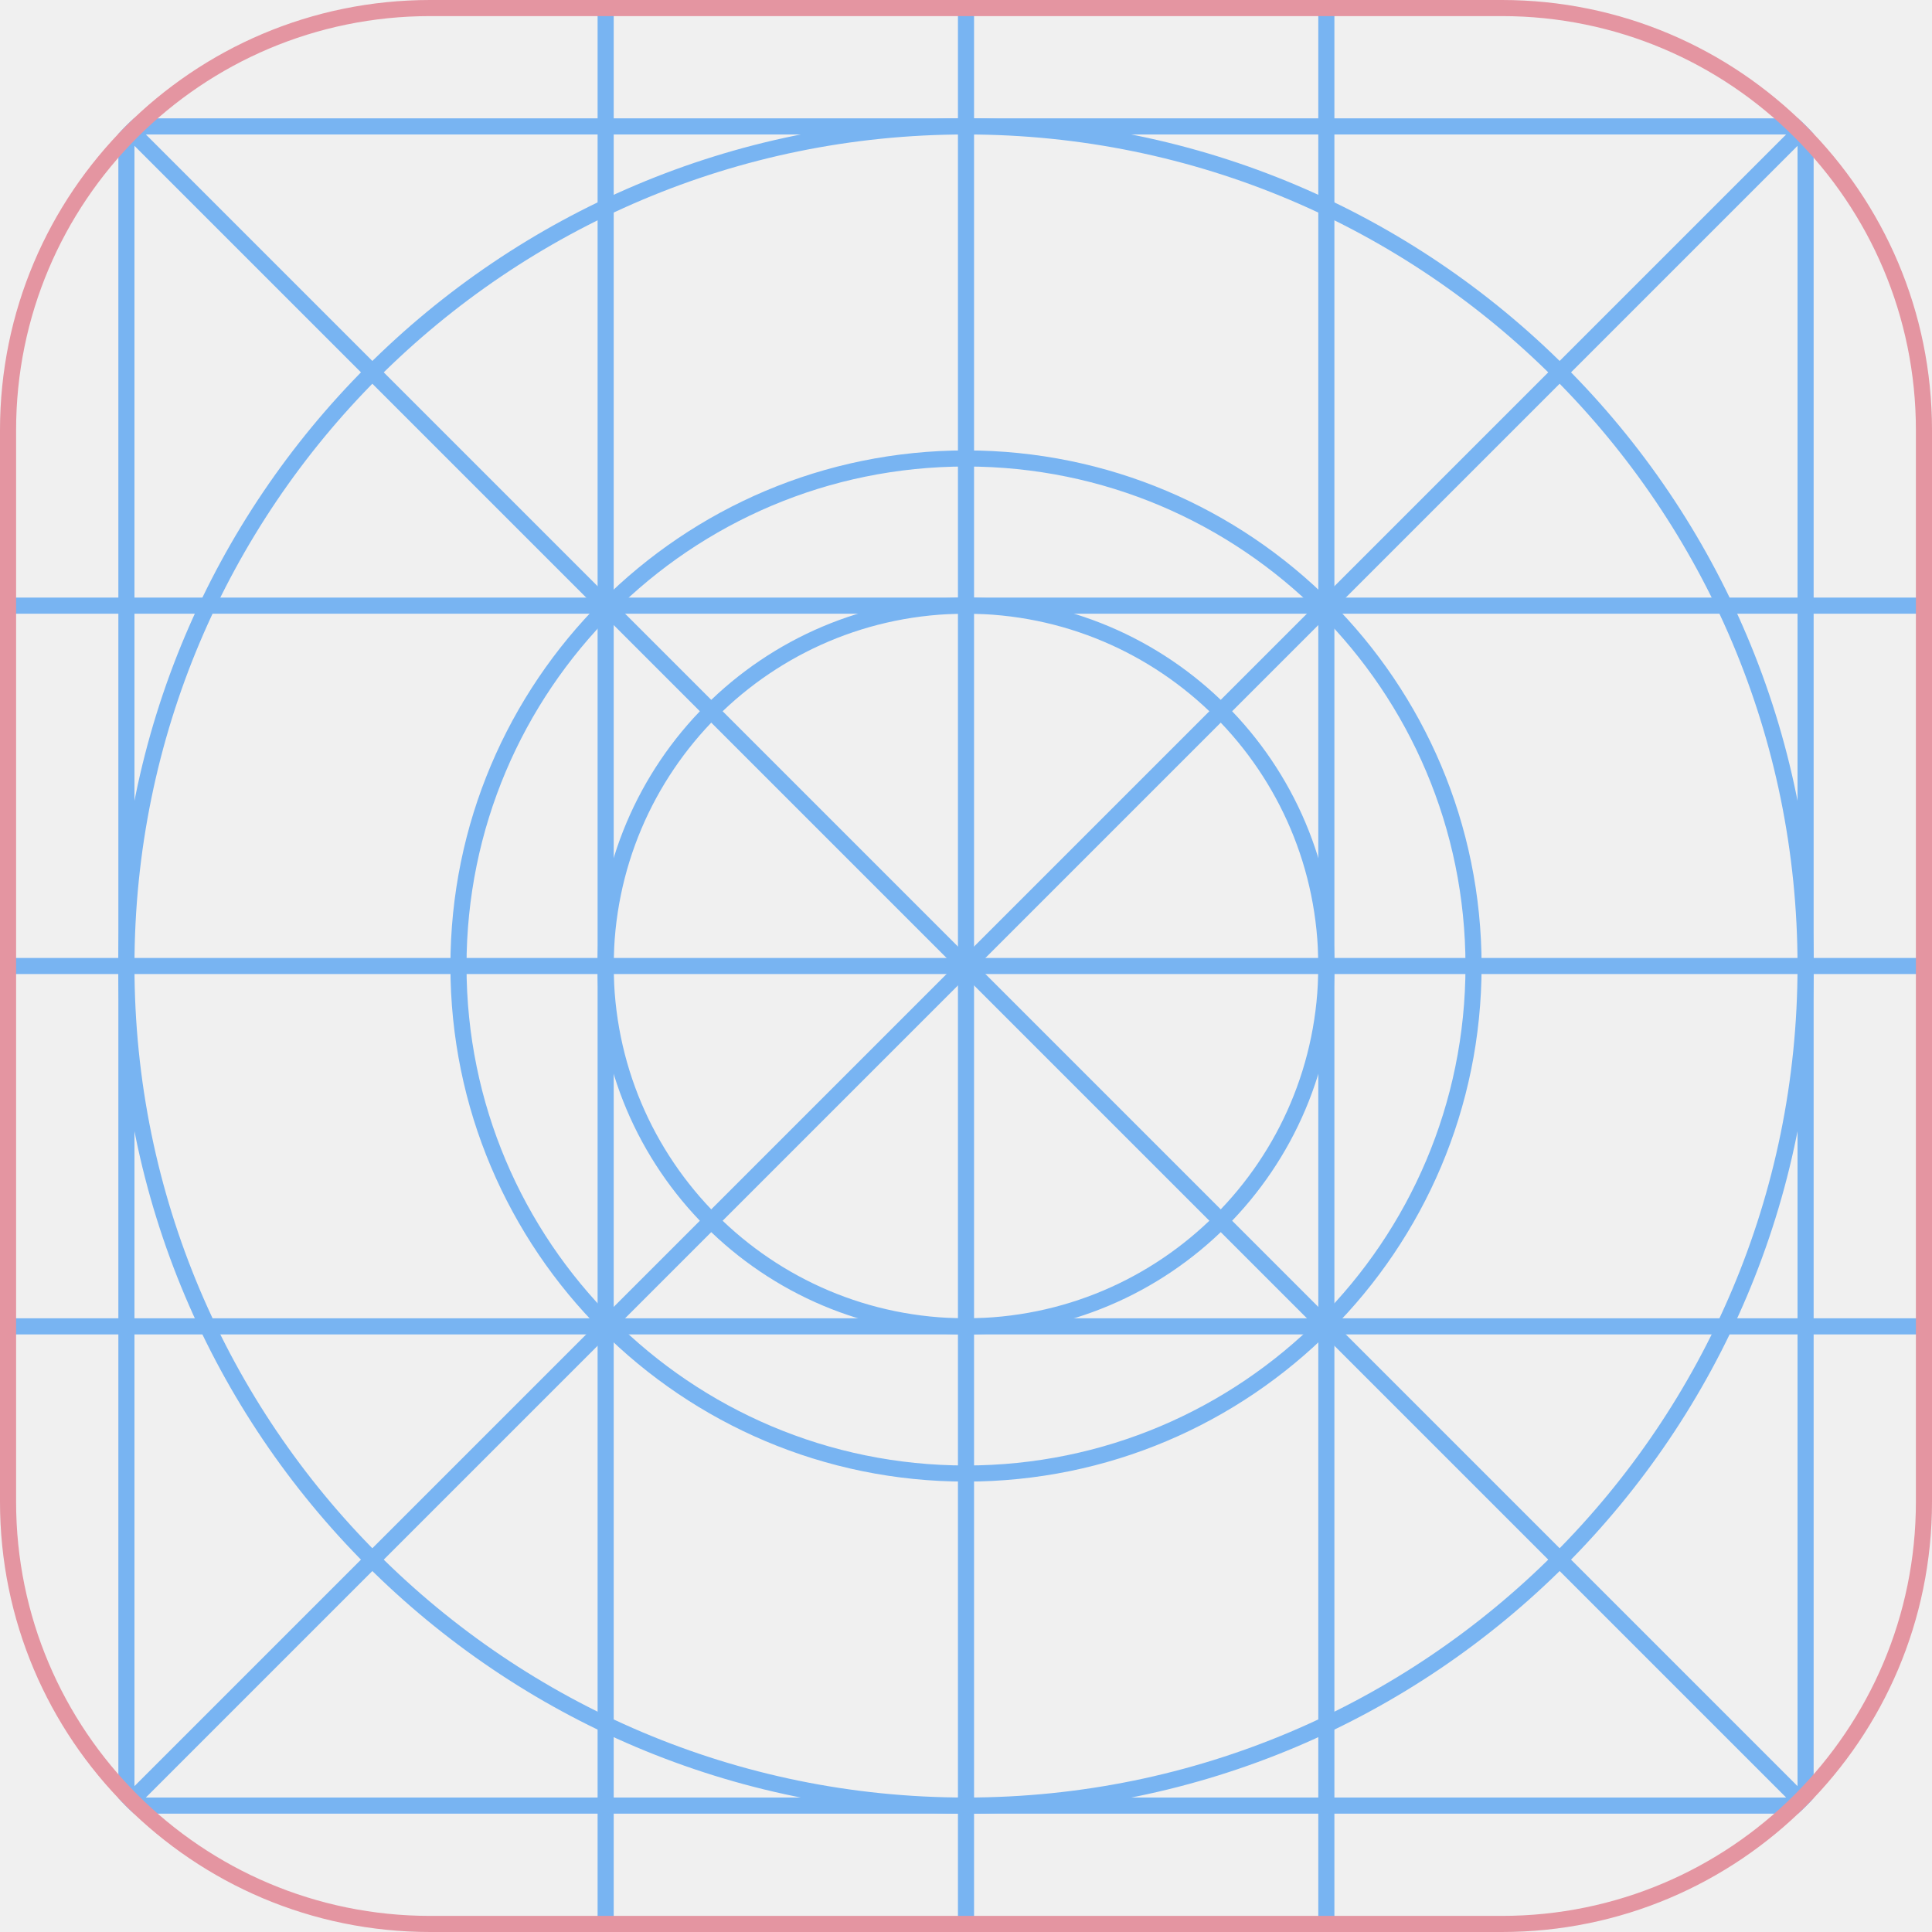
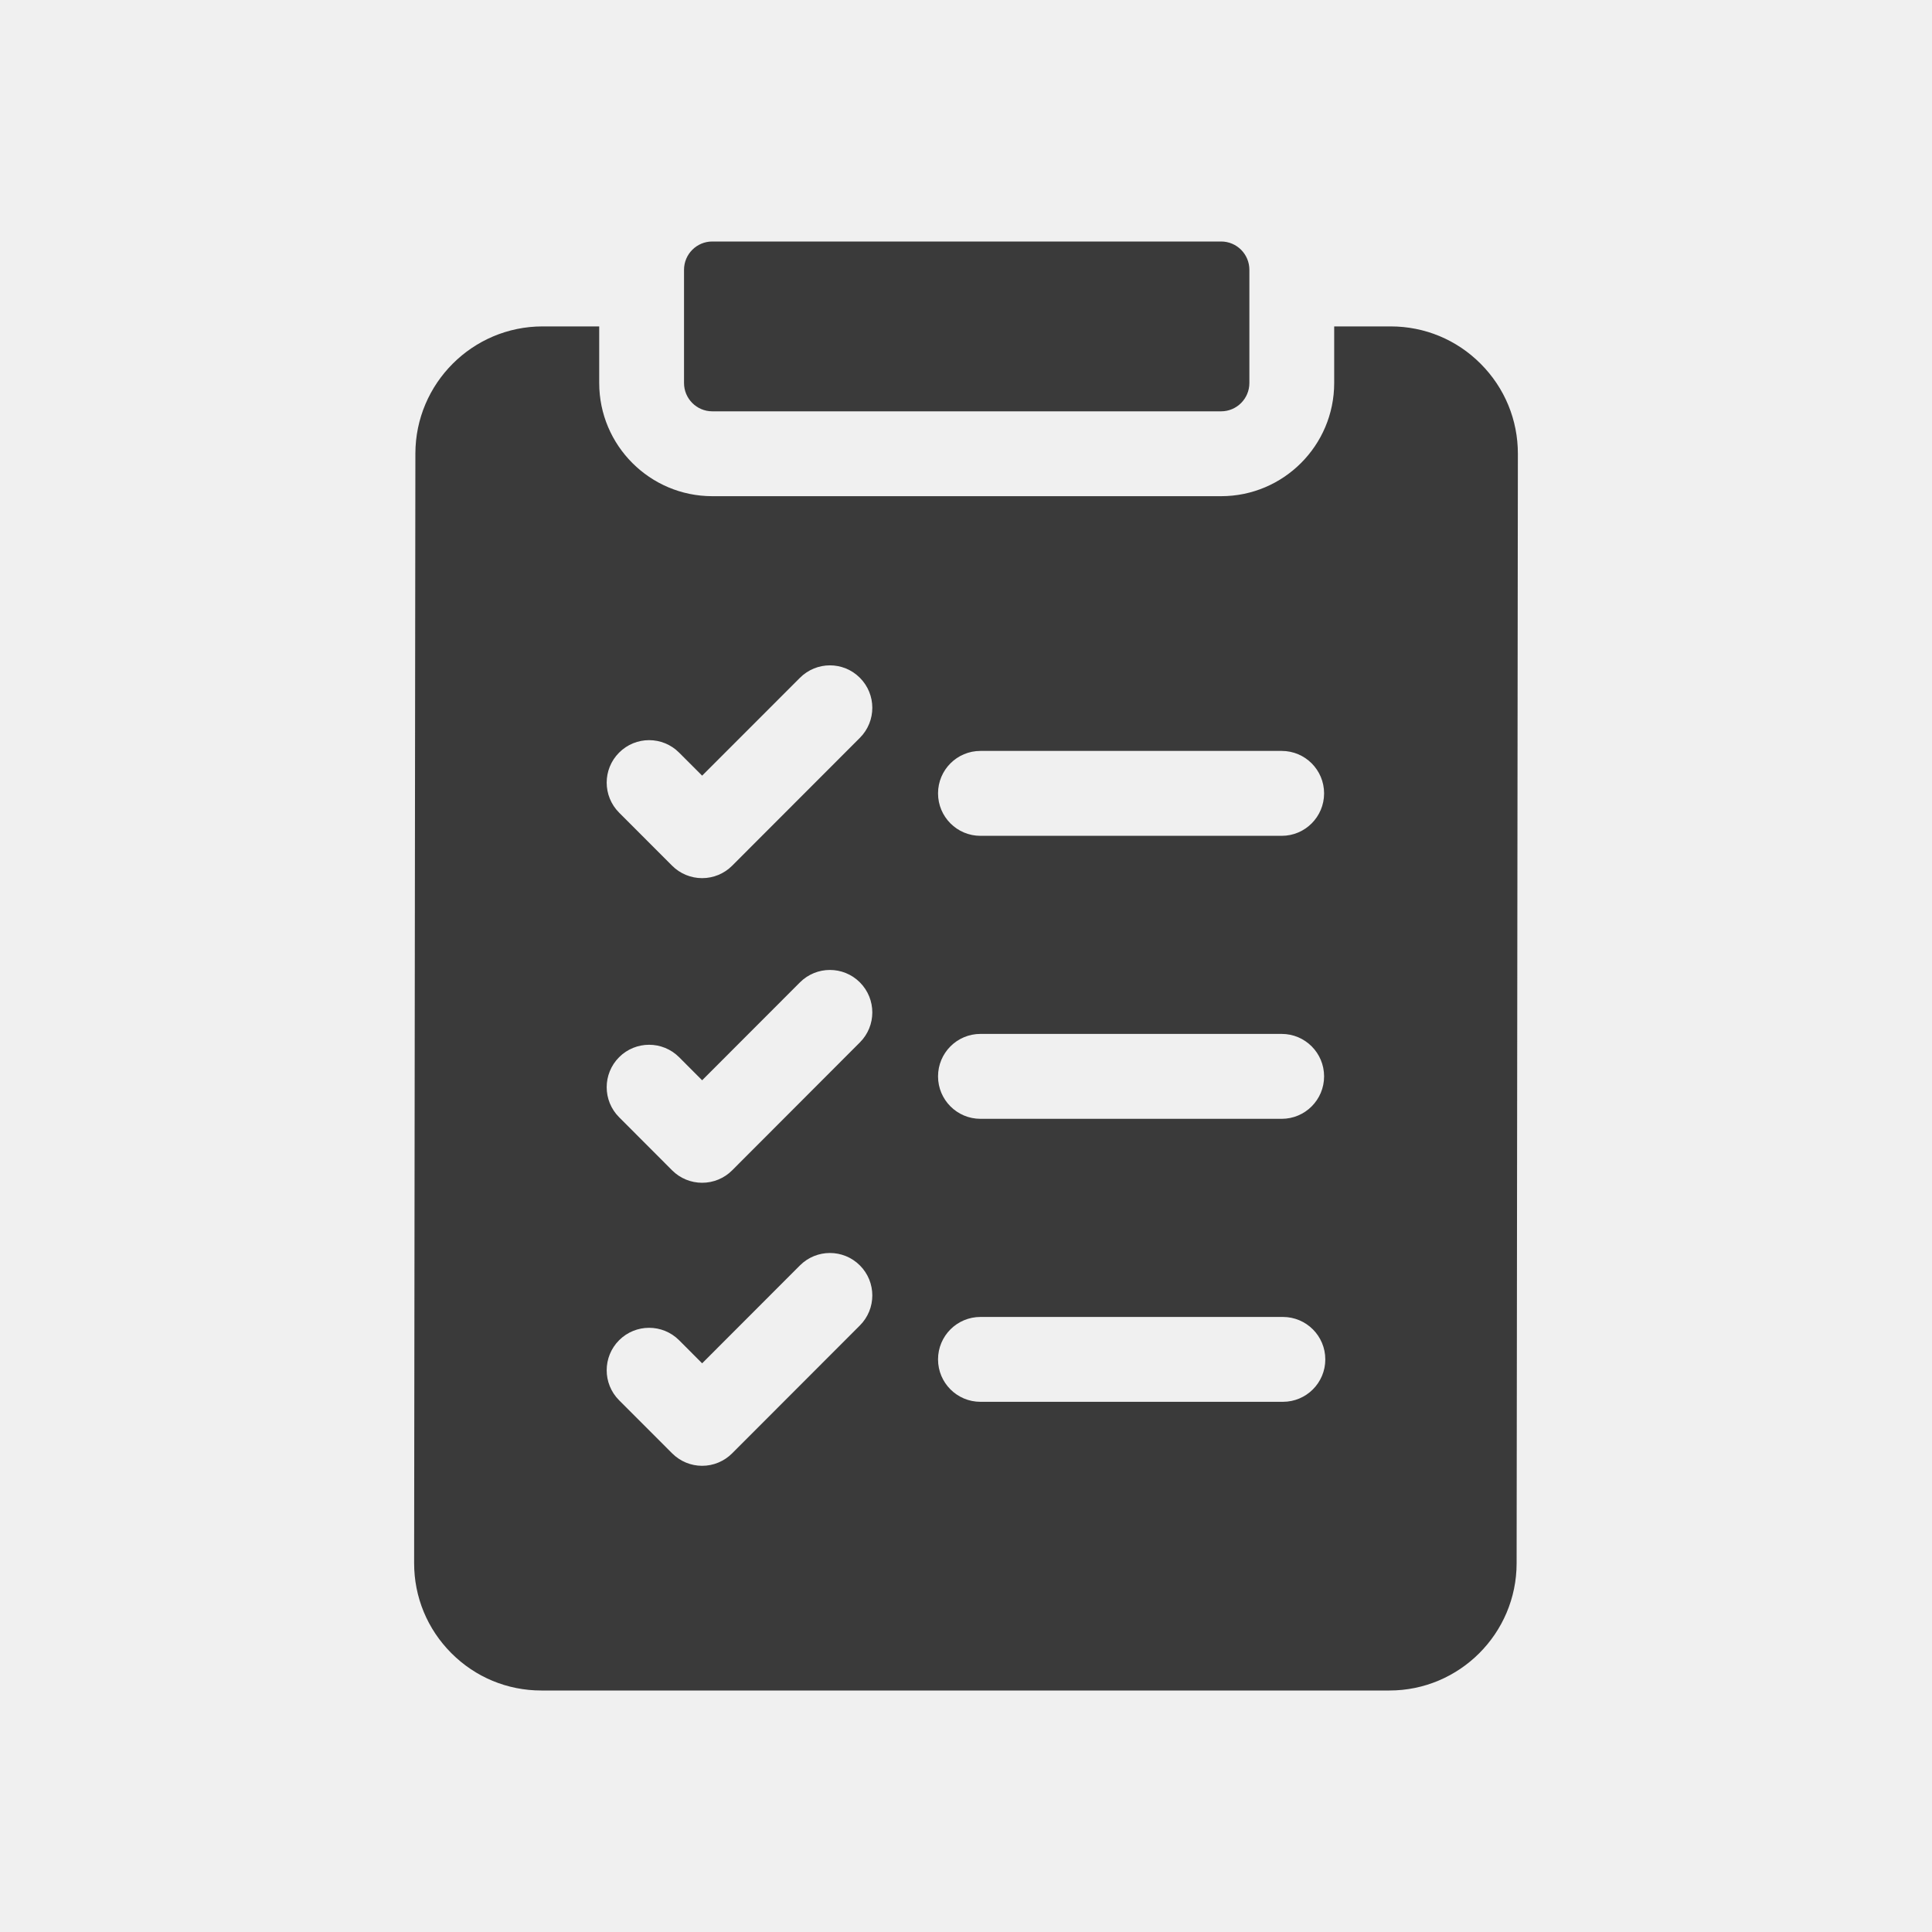
- <svg xmlns="http://www.w3.org/2000/svg" width="60" height="60" viewBox="0 0 60 60" fill="none">
-   <g opacity="0.5">
-     <g clip-path="url(#clip0_8_7686)">
-       <rect width="60" height="60" rx="13.359" fill="#EFEFEF" />
-       <path d="M0 41.191H60" stroke="#0077F3" stroke-width="0.5" />
-       <path d="M0 30H60" stroke="#0077F3" stroke-width="0.5" />
-       <path d="M0 18.809H60" stroke="#0077F3" stroke-width="0.5" />
-       <path d="M41.191 60V0" stroke="#0077F3" stroke-width="0.5" />
-       <path d="M30 60V0" stroke="#0077F3" stroke-width="0.5" />
-       <path d="M18.809 60V0" stroke="#0077F3" stroke-width="0.5" />
-       <path d="M60 60L0 0" stroke="#0077F3" stroke-width="0.5" />
-       <path d="M0 60L60 0" stroke="#0077F3" stroke-width="0.5" />
-       <rect x="3.926" y="3.926" width="52.148" height="52.148" stroke="#0077F3" stroke-width="0.5" />
-       <circle cx="30" cy="30" r="11.191" stroke="#0077F3" stroke-width="0.5" />
-       <circle cx="30" cy="30" r="15.762" stroke="#0077F3" stroke-width="0.5" />
-       <circle cx="30" cy="30" r="26.074" stroke="#0077F3" stroke-width="0.5" />
-     </g>
-     <rect x="0.25" y="0.25" width="59.5" height="59.5" rx="13.109" stroke="#D83A52" stroke-width="0.5" />
-   </g>
-   <defs>
-     <clipPath id="clip0_8_7686">
-       <rect width="60" height="60" rx="13.359" fill="white" />
-     </clipPath>
-   </defs>
+ <svg xmlns="http://www.w3.org/2000/svg" width="40" height="40" viewBox="0 0 40 40" fill="none">
+   <path d="M30.655 7.531C30.158 7.032 29.496 6.758 28.792 6.758H27.623V7.93C27.623 9.222 26.573 10.273 25.282 10.273H14.747C13.456 10.273 12.406 9.222 12.406 7.93V6.758H11.233C9.783 6.758 8.601 7.939 8.6 9.392L8.574 32.36C8.573 33.065 8.847 33.728 9.345 34.227C9.842 34.725 10.504 35 11.208 35H28.767C30.217 35 31.399 33.819 31.4 32.366L31.426 9.397C31.427 8.693 31.153 8.03 30.655 7.531ZM20.299 15.547H26.536C27.021 15.547 27.414 15.94 27.414 16.426C27.414 16.911 27.021 17.305 26.536 17.305H20.299C19.814 17.305 19.421 16.911 19.421 16.426C19.421 15.94 19.814 15.547 20.299 15.547ZM20.299 21.406H26.536C27.021 21.406 27.414 21.8 27.414 22.285C27.414 22.77 27.021 23.164 26.536 23.164H20.299C19.814 23.164 19.421 22.77 19.421 22.285C19.421 21.8 19.814 21.406 20.299 21.406ZM20.299 27.266H26.561C27.046 27.266 27.439 27.659 27.439 28.145C27.439 28.63 27.046 29.023 26.561 29.023H20.299C19.814 29.023 19.421 28.63 19.421 28.145C19.421 27.659 19.814 27.266 20.299 27.266ZM12.818 15.582C13.161 15.238 13.717 15.238 14.06 15.582L14.537 16.059L16.562 14.033C16.905 13.69 17.46 13.689 17.803 14.033C18.146 14.376 18.146 14.932 17.803 15.276L15.158 17.924C14.993 18.089 14.77 18.181 14.537 18.181C14.304 18.181 14.081 18.089 13.916 17.924L12.818 16.825C12.475 16.481 12.475 15.925 12.818 15.582ZM12.818 21.888C13.161 21.545 13.717 21.545 14.06 21.888L14.537 22.366L16.562 20.339C16.905 19.996 17.46 19.996 17.803 20.339C18.146 20.683 18.146 21.239 17.803 21.582L15.158 24.231C14.993 24.396 14.77 24.488 14.537 24.488C14.304 24.488 14.081 24.396 13.916 24.231L12.818 23.131C12.475 22.788 12.475 22.232 12.818 21.888ZM12.818 27.748C13.161 27.405 13.717 27.405 14.06 27.748L14.537 28.226L16.562 26.199C16.905 25.856 17.46 25.856 17.803 26.199C18.146 26.542 18.146 27.099 17.803 27.442L15.158 30.09C14.993 30.255 14.77 30.348 14.537 30.348C14.304 30.348 14.081 30.255 13.916 30.09L12.818 28.991C12.475 28.648 12.475 28.091 12.818 27.748Z" fill="#3A3A3A" />
+   <path d="M14.162 7.93C14.162 8.253 14.424 8.516 14.747 8.516H25.282C25.605 8.516 25.867 8.253 25.867 7.93V5.586C25.867 5.262 25.605 5 25.282 5H14.747C14.424 5 14.162 5.262 14.162 5.586V7.93Z" fill="#3A3A3A" />
</svg>
